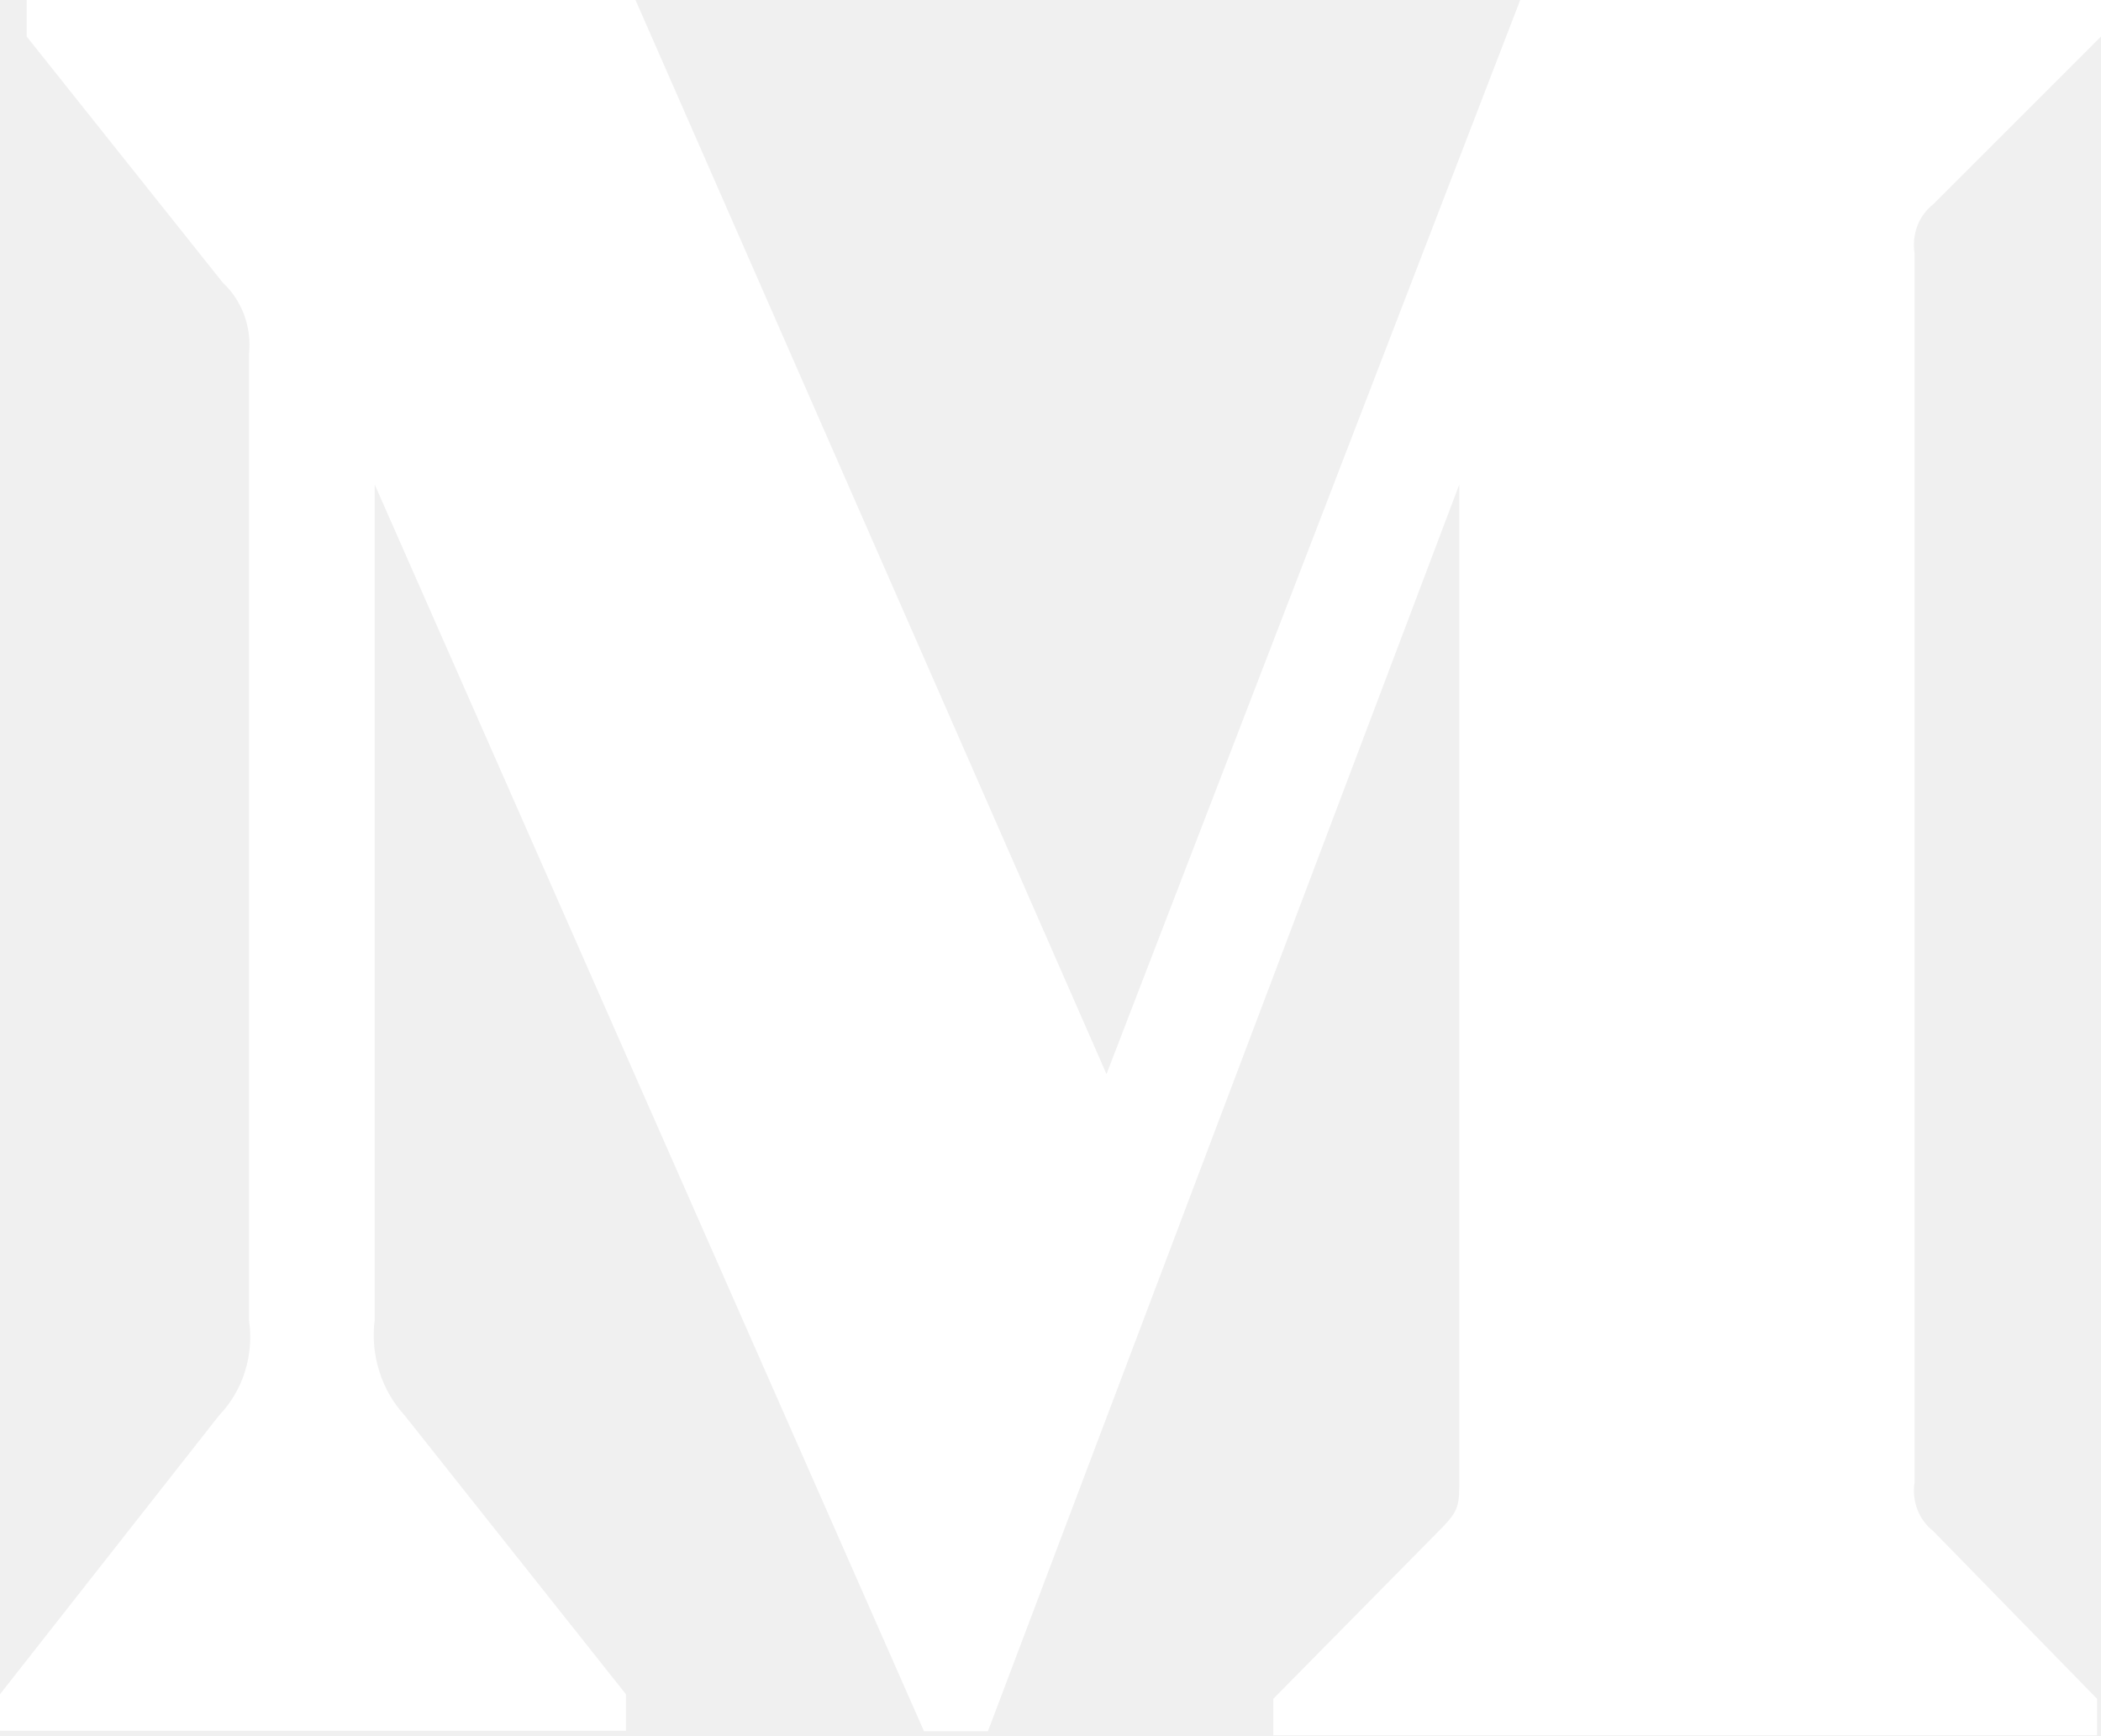
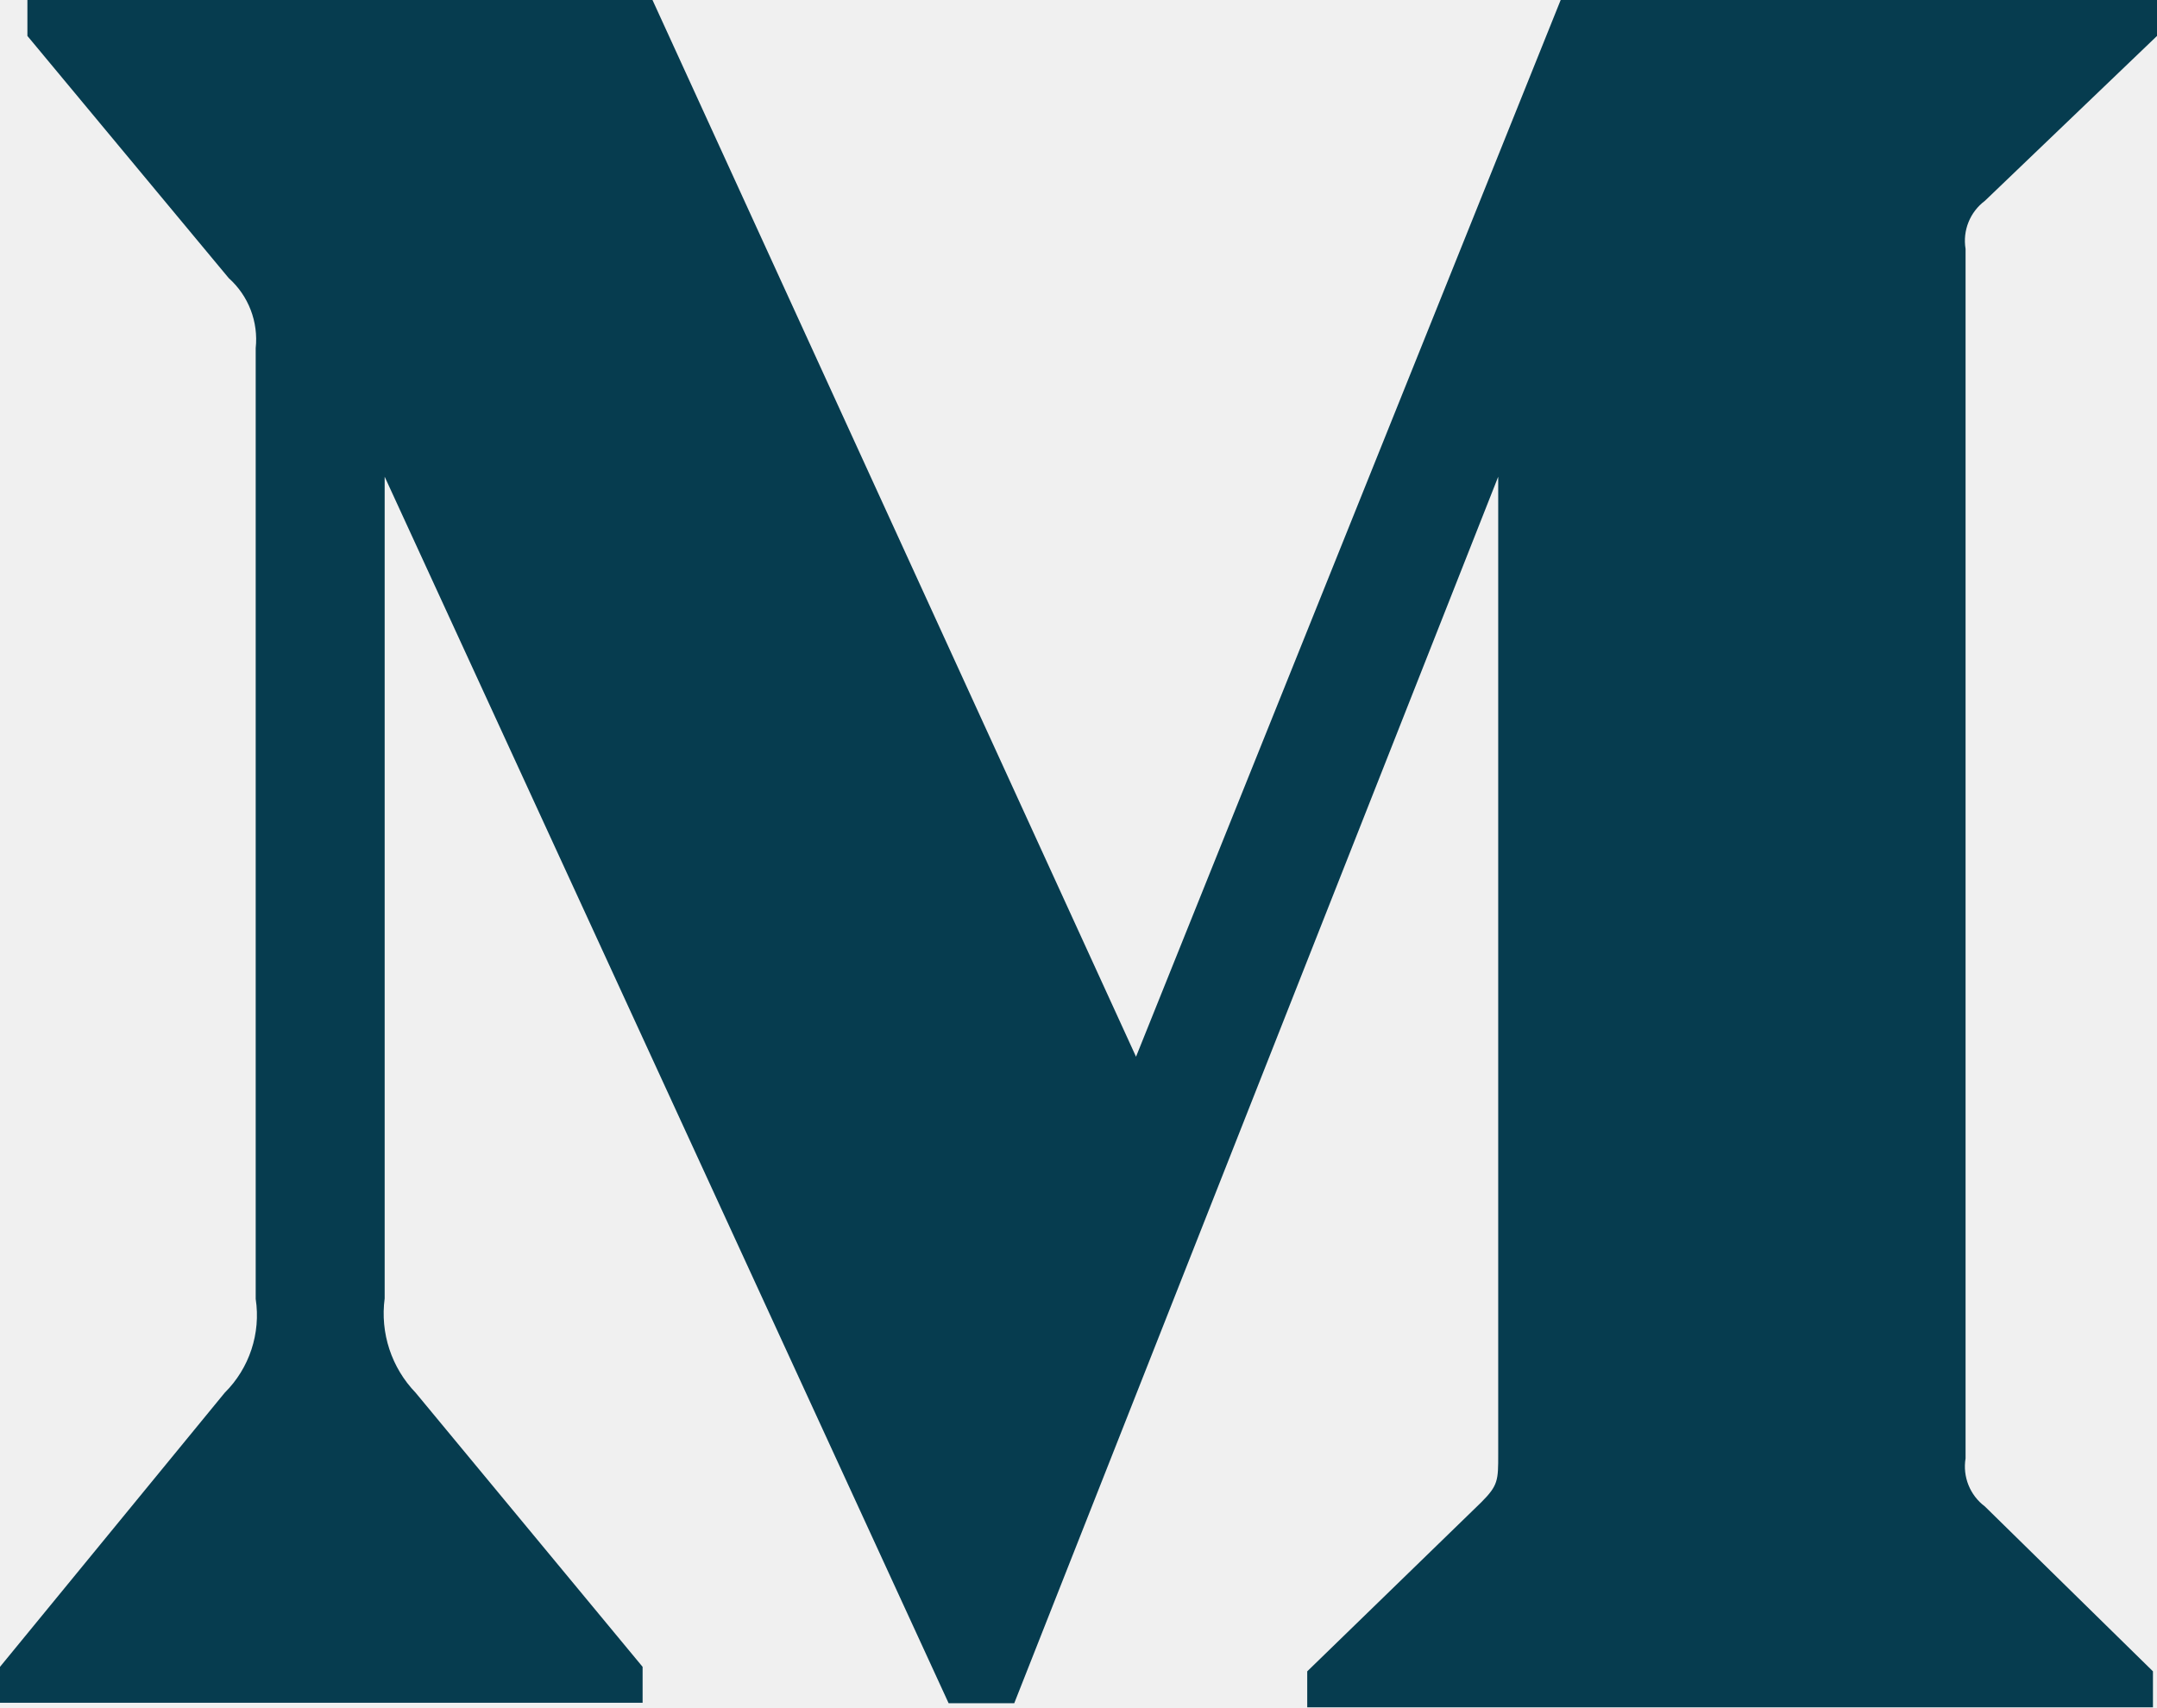
- <svg xmlns="http://www.w3.org/2000/svg" viewBox="0 0 23 19" fill="none">
-   <path fill-rule="evenodd" clip-rule="evenodd" d="M6.957 0H0.292V0.4L2.439 3.095C2.543 3.192 2.623 3.313 2.673 3.449C2.723 3.584 2.741 3.731 2.726 3.875V14.455C2.754 14.644 2.738 14.837 2.681 15.019C2.624 15.2 2.526 15.365 2.396 15.5L0 18.55V18.95H6.852V18.55L4.432 15.5C4.305 15.362 4.209 15.196 4.152 15.014C4.095 14.833 4.077 14.64 4.102 14.45V5.305L10.115 18.955H10.815L15.975 5.305V16.185C15.975 16.475 15.975 16.53 15.793 16.72L13.939 18.6V19H22.957V18.6L21.165 16.765C21.087 16.704 21.026 16.622 20.99 16.528C20.954 16.433 20.943 16.33 20.959 16.23V2.77C20.943 2.67 20.954 2.567 20.99 2.472C21.026 2.378 21.087 2.296 21.165 2.235L23 0.4V0H16.642L12.113 11.76L6.957 0Z" fill="white" />
+ <svg xmlns="http://www.w3.org/2000/svg" viewBox="0 0 48 38">
+   <path d="M14.52,5H.61v.8l4.48,5.39a1.83,1.83,0,0,1,.6,1.56h0V33.91A2.43,2.43,0,0,1,5,36H5l-5,6.1v.8H14.3v-.8L9.25,36a2.54,2.54,0,0,1-.69-2.1h0V15.61l12.55,27.3h1.46l10.77-27.3V37.37c0,.58,0,.69-.38,1.07h0L29.09,42.2V43H47.91v-.8l-3.74-3.67a1.11,1.11,0,0,1-.43-1.07h0V10.54a1.11,1.11,0,0,1,.43-1.07h0L48,5.8V5H34.73L25.28,28.52Z" transform="translate(0 -5)" style="fill:#063c4f;fill-rule:evenodd" />
</svg>
